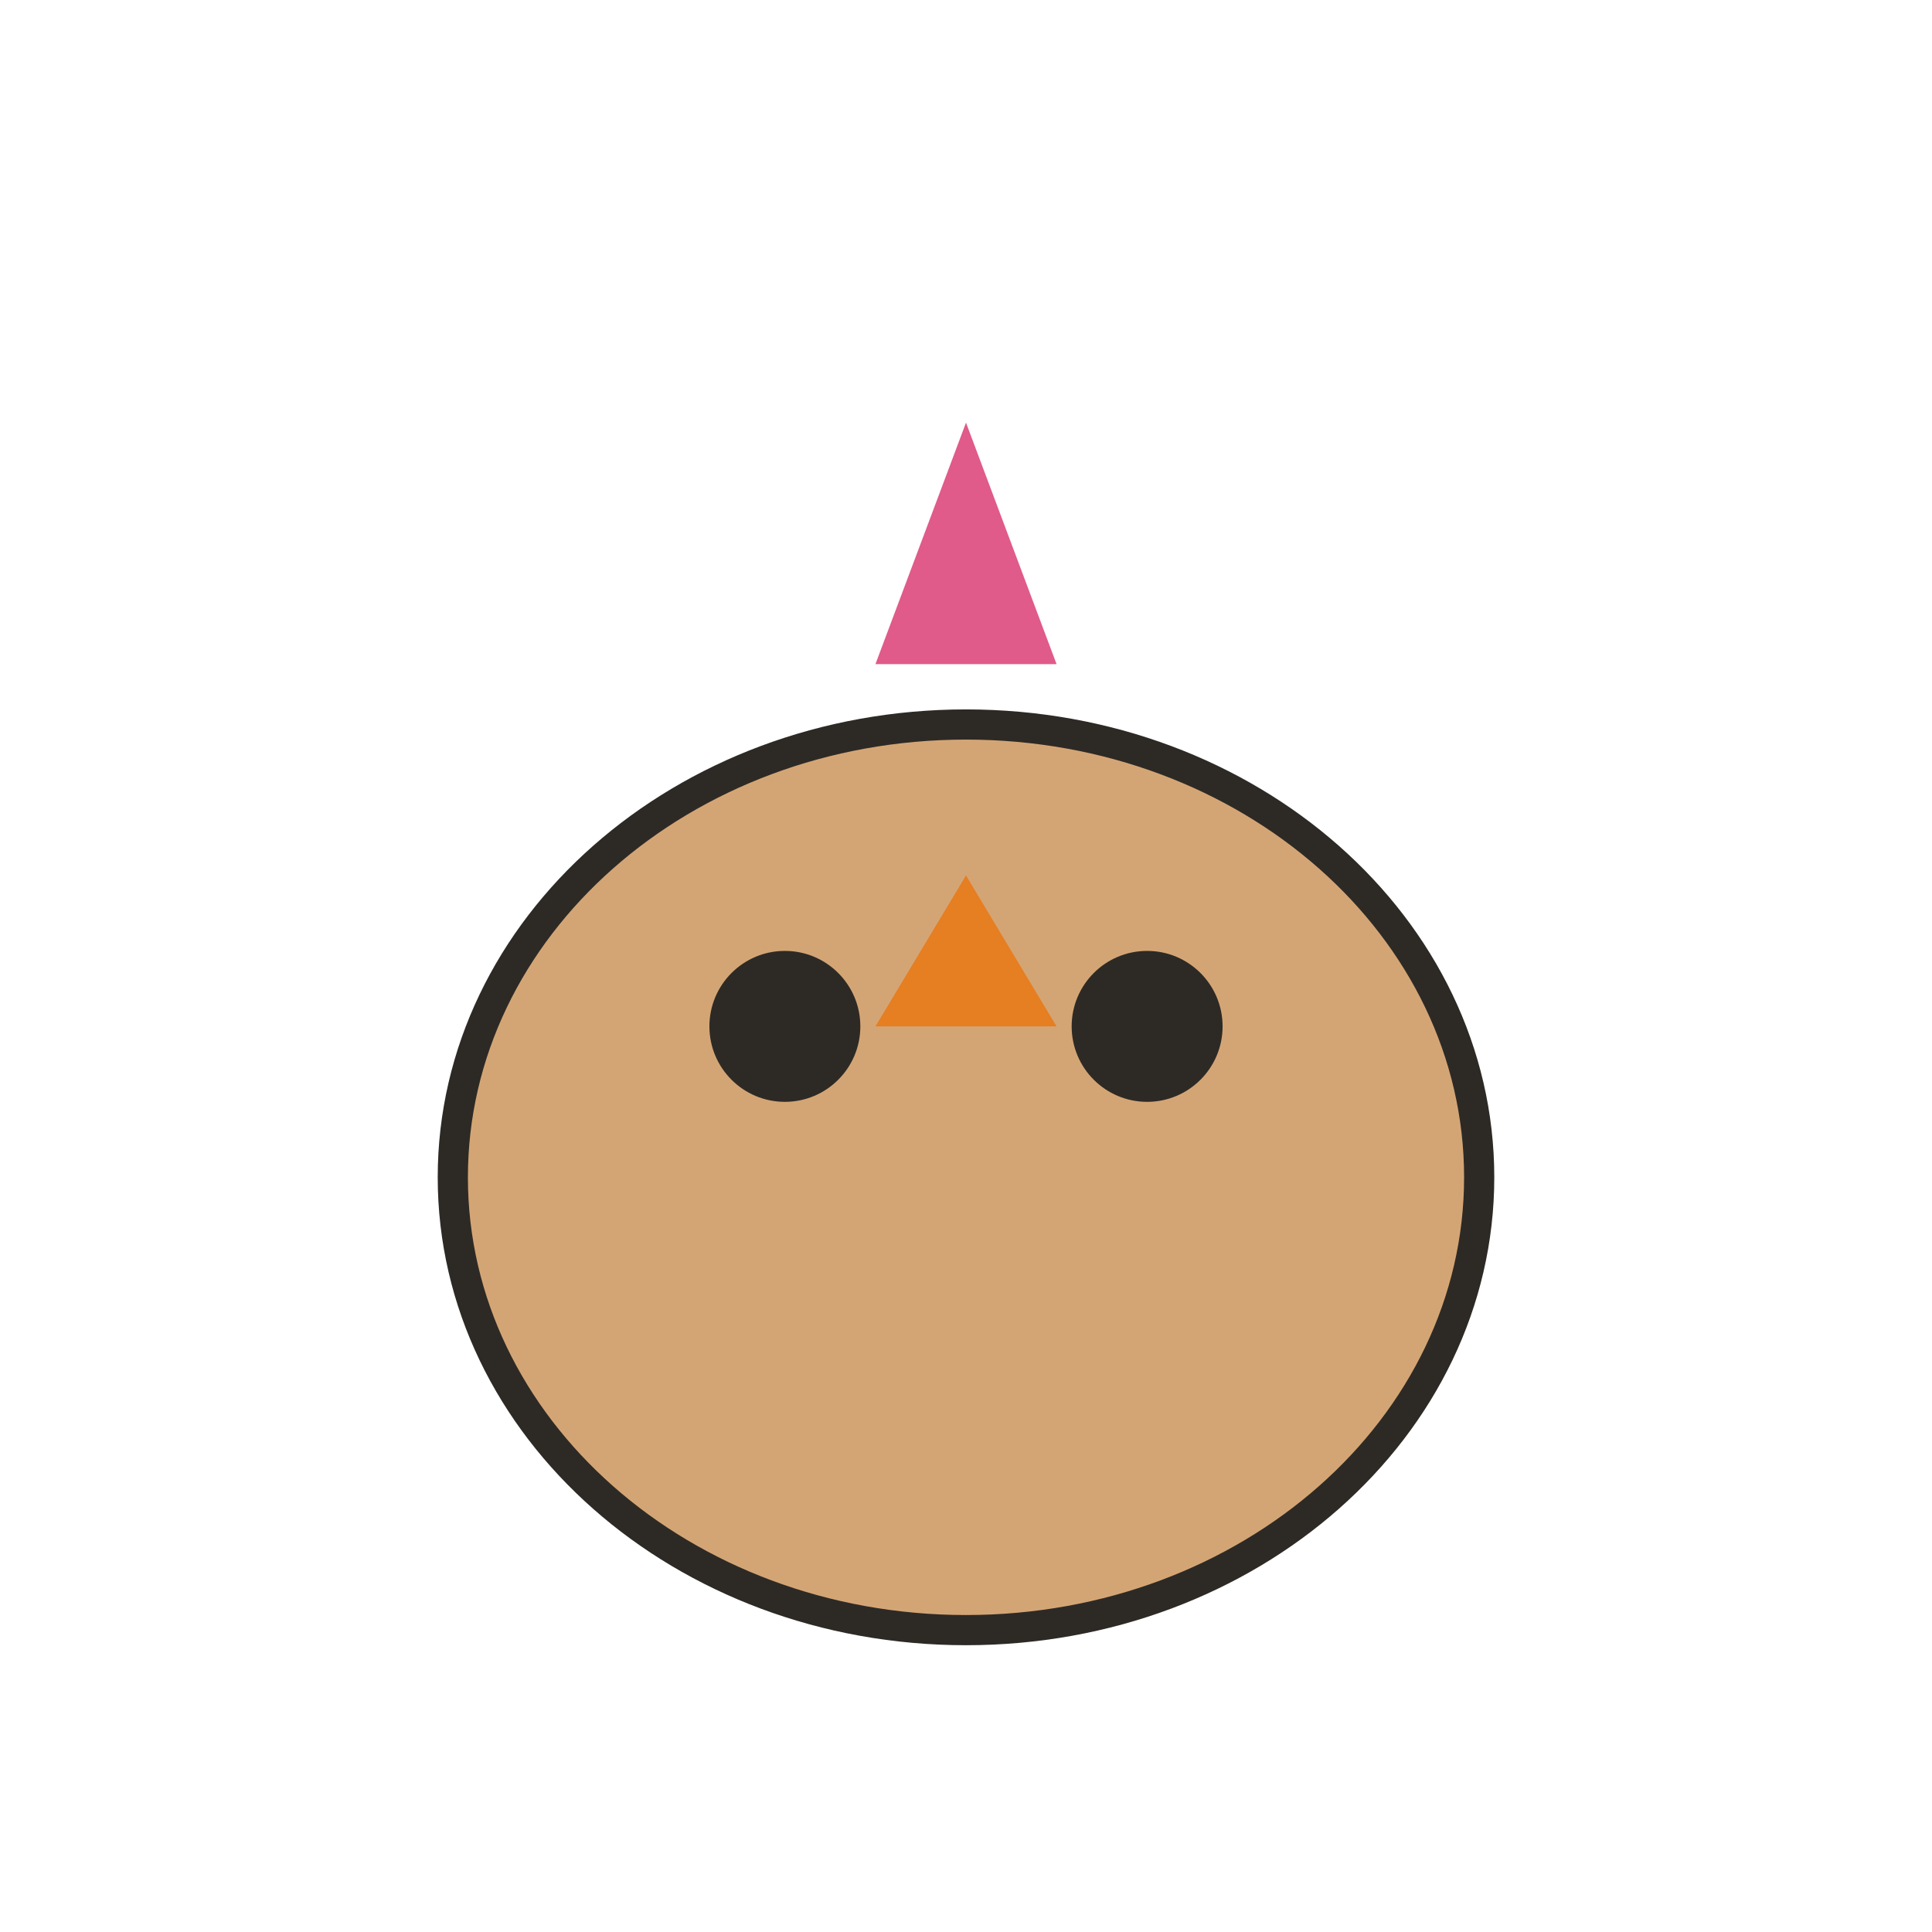
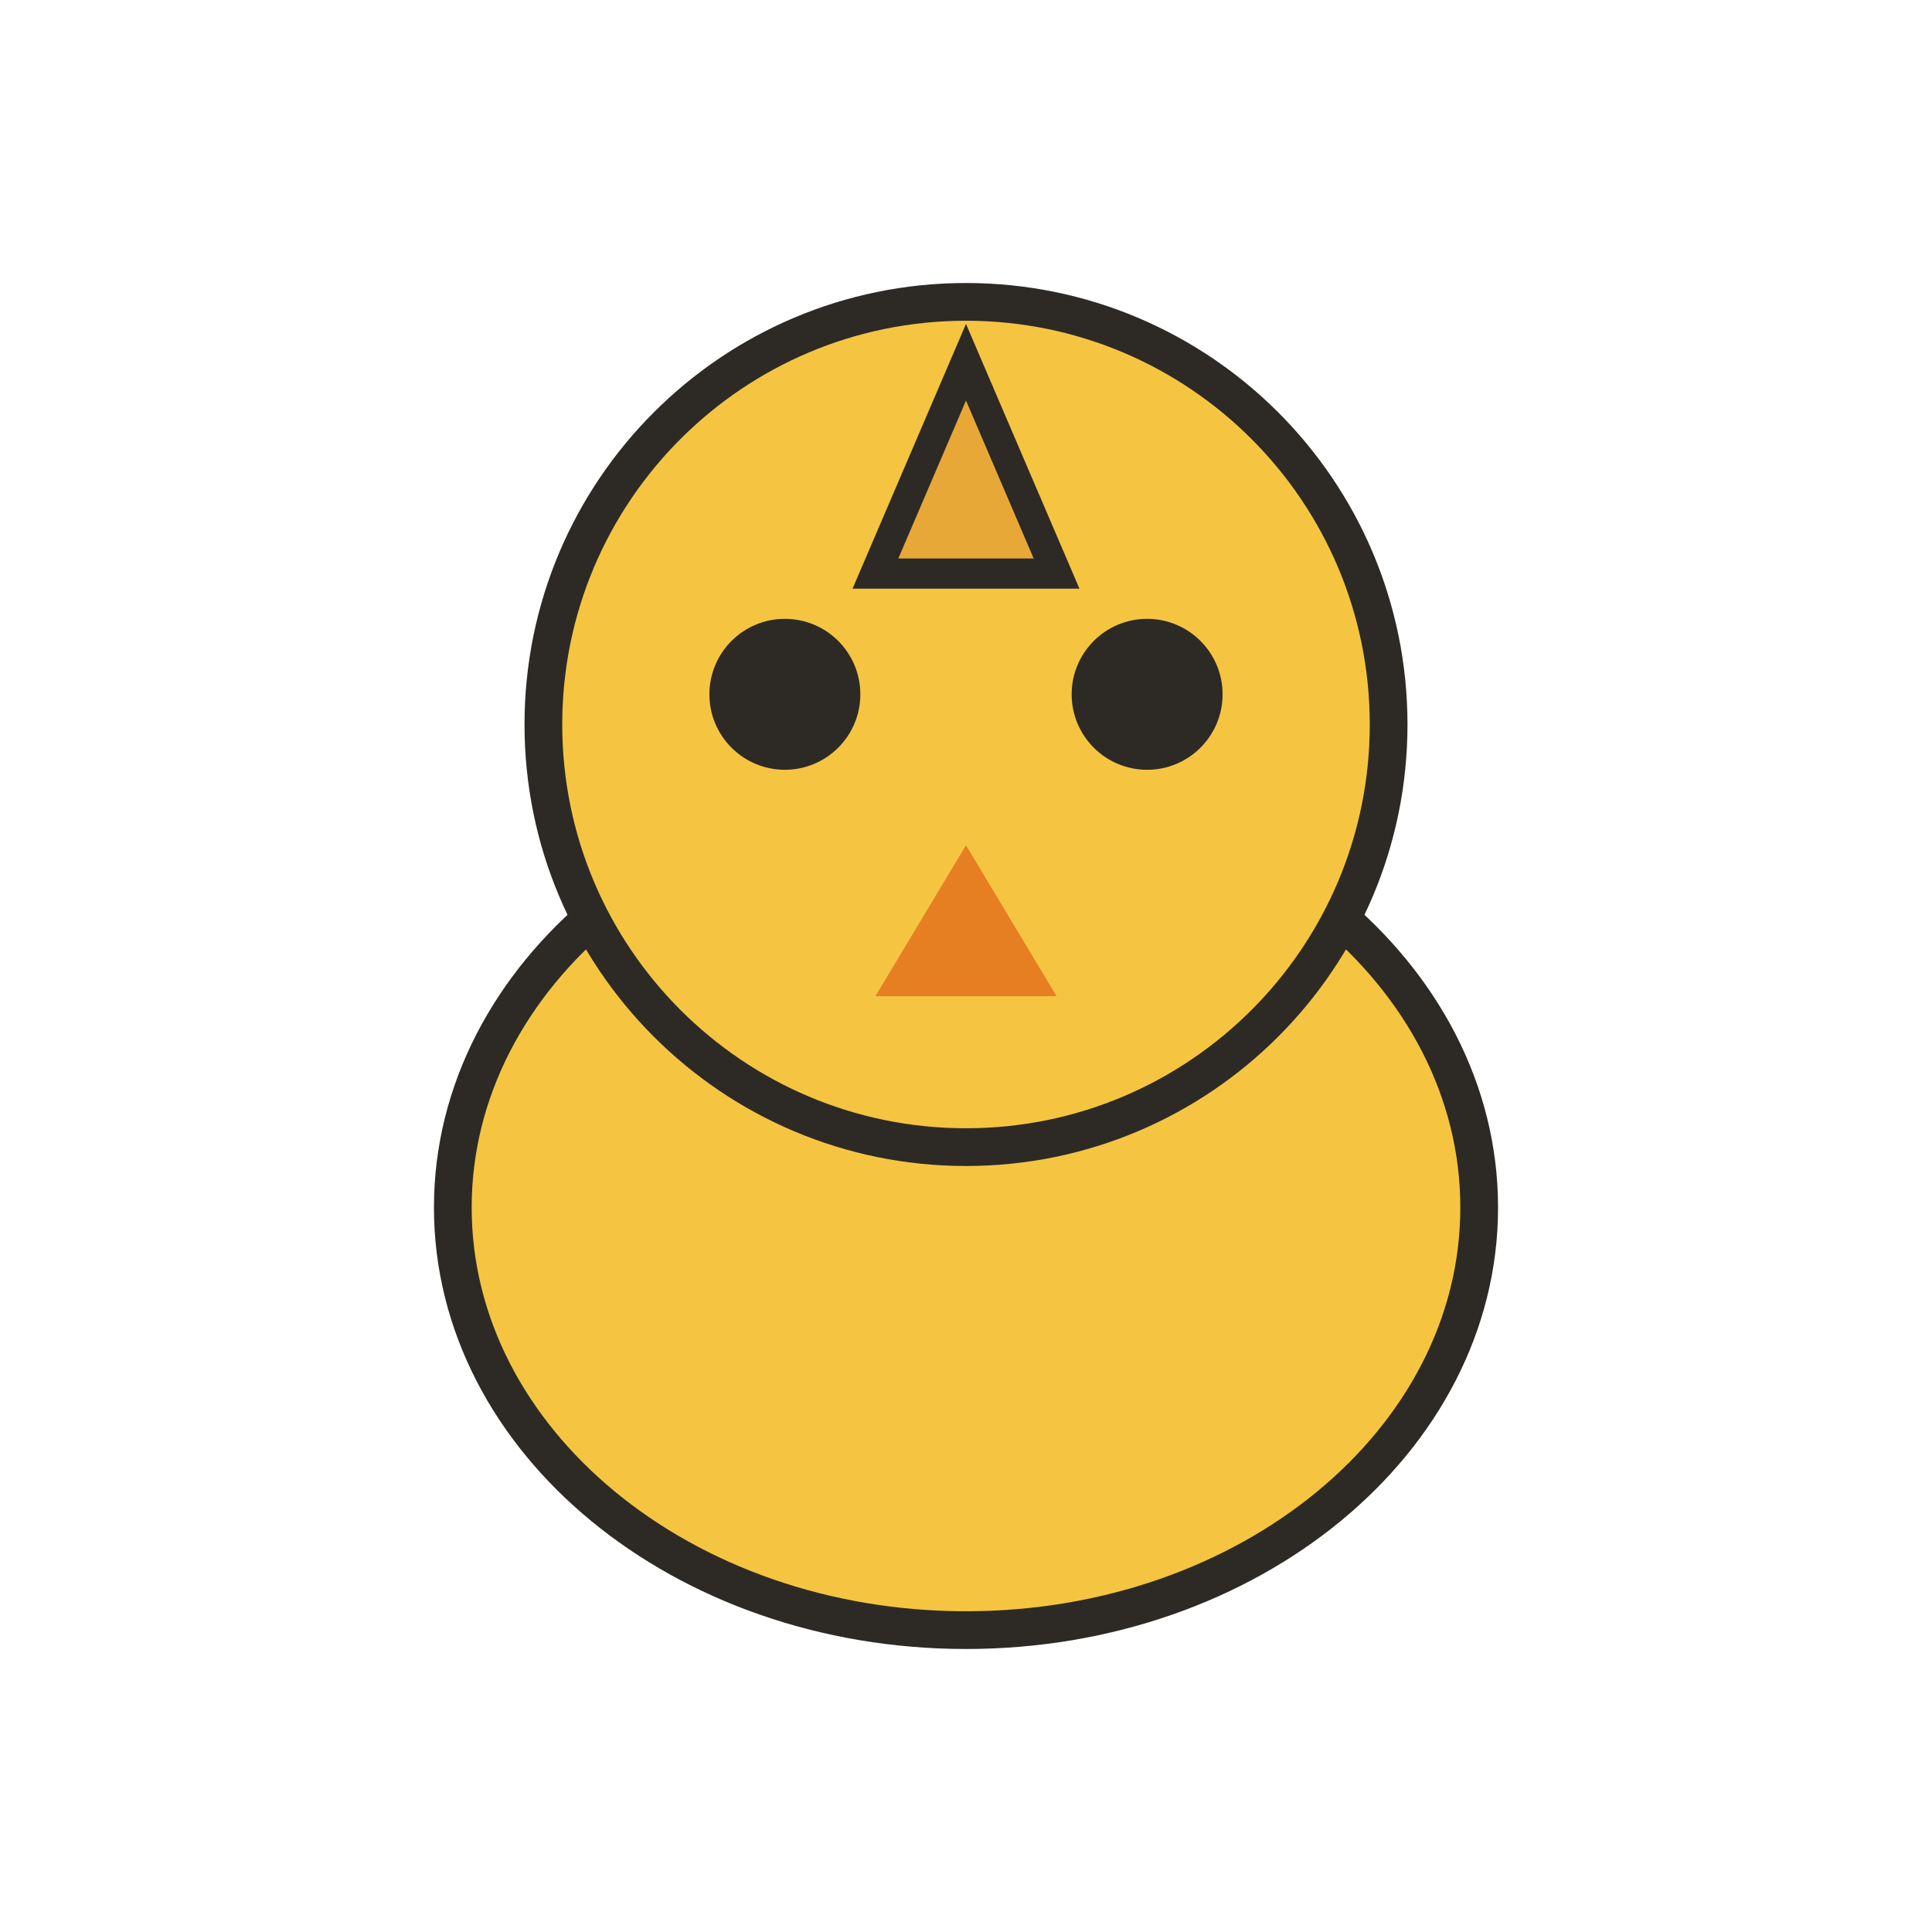
<svg xmlns="http://www.w3.org/2000/svg" viewBox="0 0 128 128" width="128" height="128">
-   <ellipse cx="64" cy="78" rx="34" ry="30" fill="#D4A574" stroke="#2D2A26" stroke-width="2" />
-   <polygon points="64,28 58,44 70,44" fill="#E05A8A" />
-   <circle cx="52" cy="68" r="5" fill="#2D2A26" />
-   <circle cx="76" cy="68" r="5" fill="#2D2A26" />
-   <polygon points="64,58 58,68 70,68" fill="#E67E22" />
+   <ellipse cx="64" cy="80" rx="34" ry="28" fill="#F5C542" stroke="#2D2A26" stroke-width="2.5" />
+   <circle cx="64" cy="48" r="28" fill="#F5C542" stroke="#2D2A26" stroke-width="2.5" />
+   <polygon points="64,24 58,38 70,38" fill="#E8A838" stroke="#2D2A26" stroke-width="2" />
+   <circle cx="52" cy="46" r="5" fill="#2D2A26" />
+   <circle cx="76" cy="46" r="5" fill="#2D2A26" />
+   <polygon points="64,56 58,66 70,66" fill="#E67E22" />
</svg>
